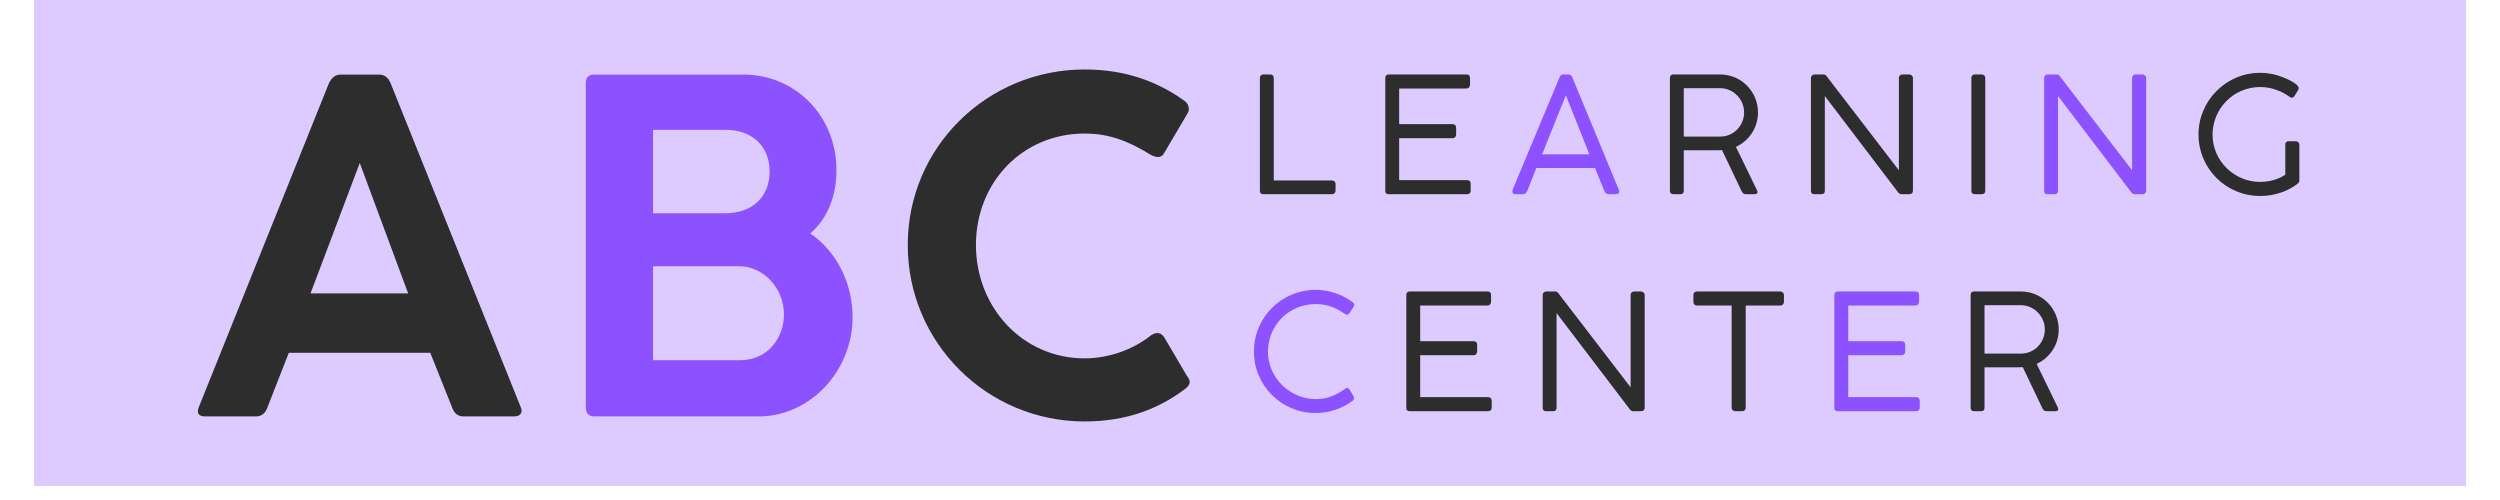
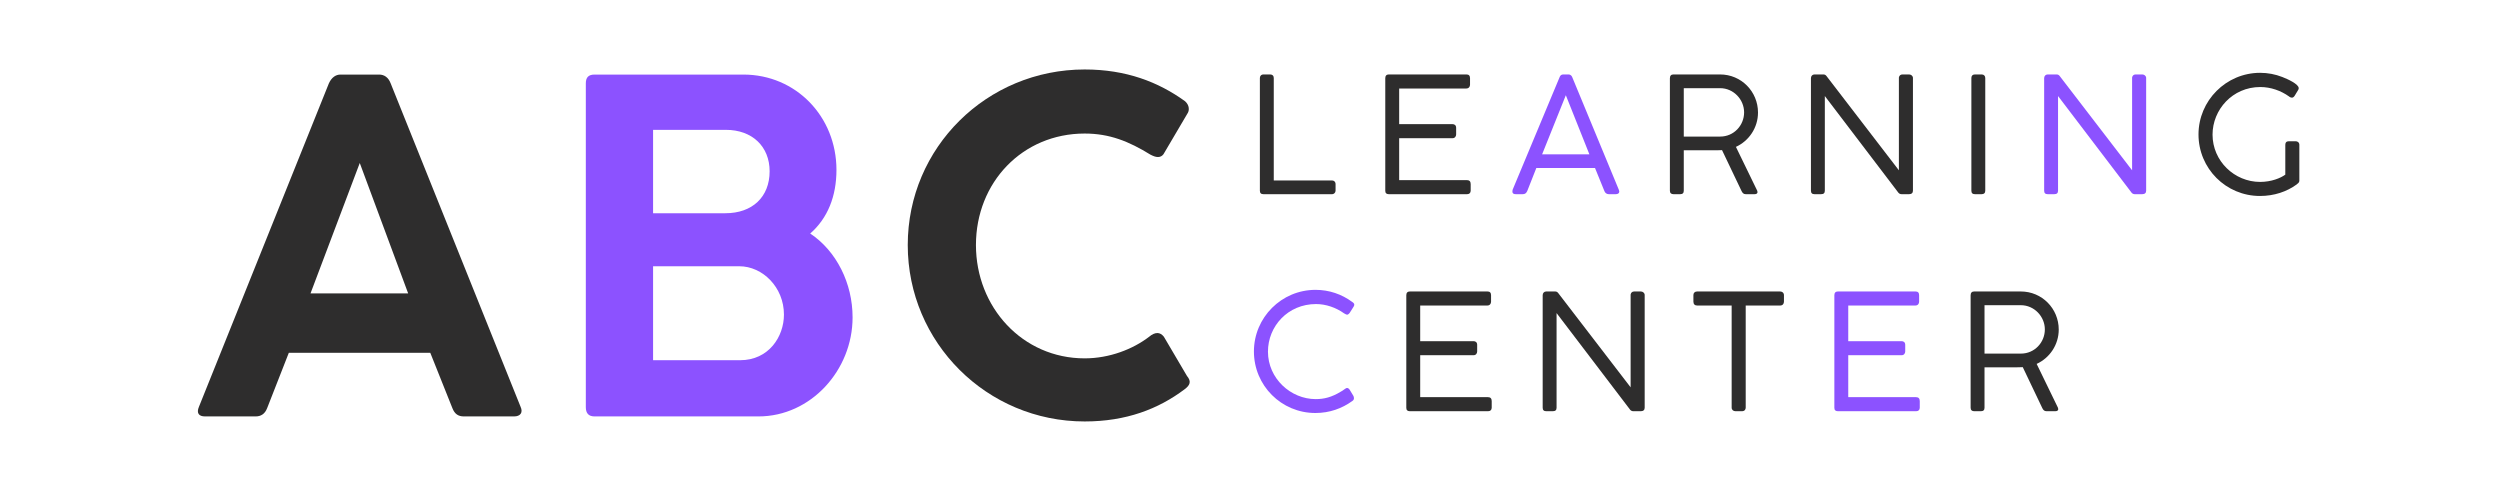
<svg xmlns="http://www.w3.org/2000/svg" xmlns:xlink="http://www.w3.org/1999/xlink" width="180" viewBox="0 0 180 36" height="36" version="1.0">
  <defs>
-     <g id="f">
+     <g id="a">
      <path d="M 0.496 -0.695 C 0.297 -0.23 0.496 0 0.93 0 L 4.578 0 C 4.941 0 5.242 -0.164 5.406 -0.598 L 6.965 -4.578 L 17.152 -4.578 L 18.742 -0.598 C 18.91 -0.164 19.176 0 19.57 0 L 23.188 0 C 23.621 0 23.852 -0.266 23.652 -0.695 L 14.297 -23.984 C 14.133 -24.414 13.832 -24.613 13.469 -24.613 L 10.684 -24.613 C 10.352 -24.613 10.051 -24.414 9.852 -23.984 Z M 12.074 -18.246 L 15.559 -8.855 L 8.527 -8.855 Z M 12.074 -18.246" />
    </g>
-     <g id="g">
+     <g id="b">
      <path d="M 2.688 -0.664 C 2.688 -0.23 2.887 0 3.316 0 L 15.125 0 C 18.875 0 21.895 -3.316 21.895 -7.133 C 21.895 -9.586 20.734 -11.91 18.844 -13.168 C 20.102 -14.266 20.734 -15.855 20.734 -17.746 C 20.734 -21.594 17.812 -24.613 14.031 -24.613 L 3.316 -24.613 C 2.887 -24.613 2.688 -24.414 2.688 -23.984 Z M 13.734 -10.812 C 15.426 -10.812 16.953 -9.289 16.953 -7.332 C 16.953 -5.738 15.855 -4.047 13.801 -4.047 L 7.531 -4.047 L 7.531 -10.812 Z M 12.773 -20.633 C 14.664 -20.633 15.922 -19.438 15.922 -17.648 C 15.922 -15.789 14.664 -14.629 12.738 -14.629 L 7.531 -14.629 L 7.531 -20.633 Z M 12.773 -20.633" />
    </g>
-     <g id="h">
+     <g id="c">
      <path d="M 18.844 -5.738 C 17.68 -4.844 15.988 -4.18 14.199 -4.18 C 9.719 -4.18 6.371 -7.863 6.371 -12.34 C 6.371 -16.852 9.719 -20.367 14.199 -20.367 C 15.988 -20.367 17.383 -19.805 18.941 -18.844 C 19.141 -18.742 19.309 -18.676 19.473 -18.676 C 19.637 -18.676 19.77 -18.742 19.871 -18.875 L 21.629 -21.859 C 21.727 -22.027 21.762 -22.391 21.43 -22.691 C 19.504 -24.082 17.184 -24.98 14.199 -24.98 C 7.164 -24.98 1.461 -19.371 1.461 -12.34 C 1.461 -5.309 7.164 0.363 14.199 0.363 C 17.184 0.363 19.504 -0.531 21.398 -1.957 C 21.793 -2.254 21.895 -2.52 21.562 -2.918 L 19.902 -5.738 C 19.77 -5.906 19.605 -6.004 19.438 -6.004 C 19.242 -6.004 19.043 -5.906 18.844 -5.738 Z M 18.844 -5.738" />
    </g>
-     <g id="i">
+     <g id="d">
      <path d="M 1.941 -0.988 L 1.941 -8.367 C 1.941 -8.531 1.836 -8.621 1.684 -8.621 L 1.207 -8.621 C 1.035 -8.621 0.941 -8.508 0.941 -8.367 L 0.941 -0.254 C 0.941 -0.082 1.023 0 1.195 0 L 6.137 0 C 6.285 0 6.391 -0.117 6.391 -0.254 L 6.391 -0.719 C 6.391 -0.895 6.273 -0.988 6.137 -0.988 Z M 1.941 -0.988" />
    </g>
-     <g id="j">
+     <g id="e">
      <path d="M 1.195 -8.621 C 1.035 -8.621 0.941 -8.531 0.941 -8.355 L 0.941 -0.242 C 0.941 -0.07 1.035 0 1.195 0 L 6.832 0 C 6.996 0 7.09 -0.094 7.09 -0.254 L 7.09 -0.73 C 7.09 -0.918 6.996 -1.012 6.82 -1.012 L 1.941 -1.012 L 1.941 -4.031 L 5.785 -4.031 C 5.949 -4.031 6.043 -4.16 6.043 -4.301 L 6.043 -4.777 C 6.043 -4.961 5.926 -5.043 5.785 -5.043 L 1.941 -5.043 L 1.941 -7.609 L 6.773 -7.609 C 6.949 -7.609 7.043 -7.738 7.043 -7.879 L 7.043 -8.355 C 7.043 -8.539 6.949 -8.621 6.785 -8.621 Z M 1.195 -8.621" />
    </g>
-     <g id="k">
+     <g id="f">
      <path d="M 2 -1.883 L 6.227 -1.883 L 6.902 -0.223 C 6.949 -0.094 7.066 0 7.215 0 L 7.715 0 C 7.867 0 7.973 -0.059 7.973 -0.188 C 7.973 -0.23 7.938 -0.324 7.938 -0.324 L 4.59 -8.414 C 4.555 -8.496 4.496 -8.621 4.301 -8.621 L 3.961 -8.621 C 3.754 -8.621 3.707 -8.496 3.672 -8.414 C 3.672 -8.402 3.66 -8.402 0.301 -0.336 C 0.301 -0.336 0.277 -0.266 0.277 -0.188 C 0.277 -0.059 0.359 0 0.523 0 L 1.023 0 C 1.184 0 1.277 -0.07 1.348 -0.23 Z M 4.125 -7.125 L 5.82 -2.871 L 2.418 -2.871 Z M 4.125 -7.125" />
    </g>
-     <g id="l">
+     <g id="g">
      <path d="M 6.285 -5.891 C 6.285 -4.949 5.543 -4.148 4.566 -4.148 L 1.941 -4.148 L 1.941 -7.633 L 4.555 -7.633 C 5.531 -7.633 6.285 -6.809 6.285 -5.891 Z M 0.941 -0.254 C 0.941 -0.082 1.035 0 1.195 0 L 1.684 0 C 1.859 0 1.941 -0.082 1.941 -0.254 L 1.941 -3.16 L 3.973 -3.16 C 4.125 -3.16 4.613 -3.16 4.695 -3.172 L 6.102 -0.223 C 6.172 -0.082 6.25 0 6.402 0 L 7.043 0 C 7.18 0 7.25 -0.059 7.25 -0.152 C 7.25 -0.176 7.238 -0.211 7.227 -0.254 L 5.695 -3.406 C 6.637 -3.836 7.285 -4.789 7.285 -5.879 C 7.285 -7.391 6.078 -8.621 4.555 -8.621 L 1.195 -8.621 C 1.035 -8.621 0.941 -8.531 0.941 -8.344 Z M 0.941 -0.254" />
    </g>
-     <g id="m">
+     <g id="h">
      <path d="M 8.008 0 C 8.191 0 8.285 -0.094 8.285 -0.254 L 8.285 -8.367 C 8.285 -8.52 8.145 -8.621 8.008 -8.621 L 7.531 -8.621 C 7.391 -8.621 7.297 -8.539 7.273 -8.402 L 7.273 -1.719 L 2.059 -8.508 C 2 -8.586 1.93 -8.621 1.836 -8.621 L 1.195 -8.621 C 1.047 -8.621 0.941 -8.508 0.941 -8.355 L 0.941 -0.254 C 0.941 -0.082 1.023 0 1.195 0 L 1.672 0 C 1.859 0 1.941 -0.082 1.941 -0.254 L 1.941 -7.066 L 7.238 -0.105 C 7.297 -0.035 7.379 0 7.461 0 Z M 8.008 0" />
    </g>
-     <g id="n">
+     <g id="i">
      <path d="M 1.941 -8.367 C 1.941 -8.52 1.836 -8.621 1.684 -8.621 L 1.195 -8.621 C 1.035 -8.621 0.941 -8.531 0.941 -8.367 L 0.941 -0.254 C 0.941 -0.082 1.023 0 1.195 0 L 1.684 0 C 1.848 0 1.941 -0.082 1.941 -0.254 Z M 1.941 -8.367" />
    </g>
-     <g id="o">
+     <g id="j">
      <path d="M 6.762 -1.406 C 6.426 -1.16 5.754 -0.883 4.949 -0.883 C 3.102 -0.883 1.523 -2.383 1.523 -4.289 C 1.523 -6.078 2.953 -7.715 4.961 -7.715 C 5.719 -7.715 6.449 -7.449 7.02 -7.043 C 7.102 -6.973 7.18 -6.949 7.238 -6.949 C 7.309 -6.949 7.379 -6.996 7.438 -7.09 L 7.691 -7.508 C 7.715 -7.543 7.727 -7.59 7.727 -7.633 C 7.727 -7.926 6.938 -8.285 6.543 -8.438 C 6.043 -8.633 5.508 -8.738 4.949 -8.738 C 2.5 -8.738 0.512 -6.738 0.512 -4.301 C 0.512 -1.848 2.488 0.129 4.938 0.129 C 5.949 0.129 6.867 -0.176 7.59 -0.707 L 7.609 -0.73 C 7.738 -0.812 7.773 -0.895 7.773 -0.977 L 7.773 -3.555 C 7.773 -3.719 7.645 -3.812 7.508 -3.812 L 7.02 -3.812 C 6.844 -3.812 6.762 -3.719 6.762 -3.555 Z M 6.762 -1.406" />
    </g>
-     <g id="p">
+     <g id="k">
      <path d="M 7.59 -7.867 C 6.832 -8.426 5.926 -8.738 4.949 -8.738 C 2.5 -8.738 0.512 -6.75 0.512 -4.301 C 0.512 -1.848 2.488 0.129 4.938 0.129 C 5.961 0.129 6.855 -0.199 7.59 -0.73 C 7.668 -0.777 7.715 -0.848 7.715 -0.93 C 7.715 -0.977 7.703 -1.035 7.68 -1.094 L 7.414 -1.535 C 7.344 -1.637 7.285 -1.672 7.215 -1.672 C 7.113 -1.672 6.938 -1.488 6.785 -1.418 C 6.102 -1 5.555 -0.871 4.961 -0.871 C 3.16 -0.871 1.523 -2.359 1.523 -4.289 C 1.523 -6.113 2.953 -7.715 4.984 -7.715 C 5.695 -7.715 6.426 -7.461 7.008 -7.043 C 7.102 -6.984 7.168 -6.961 7.215 -6.949 C 7.285 -6.949 7.355 -7.008 7.414 -7.09 L 7.656 -7.473 C 7.691 -7.52 7.738 -7.602 7.738 -7.668 C 7.738 -7.75 7.68 -7.809 7.59 -7.867 Z M 7.59 -7.867" />
    </g>
-     <g id="q">
+     <g id="l">
      <path d="M 0.512 -8.621 C 0.348 -8.621 0.242 -8.52 0.242 -8.367 L 0.242 -7.891 C 0.242 -7.703 0.348 -7.609 0.512 -7.609 L 2.996 -7.609 L 2.996 -0.254 C 2.996 -0.105 3.113 0 3.266 0 L 3.742 0 C 3.918 0 4.008 -0.117 4.008 -0.254 L 4.008 -7.609 L 6.484 -7.609 C 6.672 -7.609 6.762 -7.738 6.762 -7.891 L 6.762 -8.367 C 6.75 -8.539 6.625 -8.621 6.484 -8.621 Z M 0.512 -8.621" />
    </g>
-     <clipPath id="b">
-       <path d="M 2.434 0 L 177.566 0 L 177.566 35.027 L 2.434 35.027 Z M 2.434 0" />
-     </clipPath>
-     <clipPath id="e">
-       <path d="M 0.434 0 L 175.566 0 L 175.566 35.027 L 0.434 35.027 Z M 0.434 0" />
-     </clipPath>
-     <clipPath id="d">
-       <path d="M0 0H176V36H0z" />
-     </clipPath>
-     <filter x="0%" y="0%" width="100%" xlink:type="simple" xlink:actuate="onLoad" height="100%" id="a" xlink:show="other">
-       <feColorMatrix values="0 0 0 0 1 0 0 0 0 1 0 0 0 0 1 0 0 0 1 0" color-interpolation-filters="sRGB" />
-     </filter>
-     <mask id="c">
-       <g filter="url(#a)">
-         <path fill-opacity=".298" d="M-18 -3.6H198V39.6H-18z" />
-       </g>
-     </mask>
  </defs>
-   <g clip-path="url(#b)">
-     <g mask="url(#c)">
-       <g>
-         <g clip-path="url(#d)" transform="translate(2)">
-           <g clip-path="url(#e)">
-             <path fill="#8C52FF" d="M 0.449 0 L 175.551 0 L 175.551 35.027 L 0.449 35.027 Z M 0.449 0" />
-           </g>
-         </g>
-       </g>
-     </g>
+   <g fill="#2E2D2D">
+     <use x="13.829" y="29.982" xlink:href="#a" xlink:type="simple" xlink:actuate="onLoad" xlink:show="embed" />
+   </g>
+   <g fill="#8C52FF">
+     <use x="39.491" y="29.982" xlink:href="#b" xlink:type="simple" xlink:actuate="onLoad" xlink:show="embed" />
  </g>
  <g fill="#2E2D2D">
-     <use x="13.829" y="29.982" xlink:href="#f" xlink:type="simple" xlink:actuate="onLoad" xlink:show="embed" />
+     <use x="63.897" y="29.982" xlink:href="#c" xlink:type="simple" xlink:actuate="onLoad" xlink:show="embed" />
+   </g>
+   <g fill="#2E2D2D">
+     <use x="89.77" y="13.981" xlink:href="#d" xlink:type="simple" xlink:actuate="onLoad" xlink:show="embed" />
+   </g>
+   <g fill="#2E2D2D">
+     <use x="98.799" y="13.981" xlink:href="#e" xlink:type="simple" xlink:actuate="onLoad" xlink:show="embed" />
  </g>
  <g fill="#8C52FF">
-     <use x="39.491" y="29.982" xlink:href="#g" xlink:type="simple" xlink:actuate="onLoad" xlink:show="embed" />
+     <use x="108.615" y="13.981" xlink:href="#f" xlink:type="simple" xlink:actuate="onLoad" xlink:show="embed" />
  </g>
  <g fill="#2E2D2D">
-     <use x="63.897" y="29.982" xlink:href="#h" xlink:type="simple" xlink:actuate="onLoad" xlink:show="embed" />
+     <use x="119.291" y="13.981" xlink:href="#g" xlink:type="simple" xlink:actuate="onLoad" xlink:show="embed" />
  </g>
  <g fill="#2E2D2D">
-     <use x="89.77" y="13.981" xlink:href="#i" xlink:type="simple" xlink:actuate="onLoad" xlink:show="embed" />
+     <use x="129.447" y="13.981" xlink:href="#h" xlink:type="simple" xlink:actuate="onLoad" xlink:show="embed" />
  </g>
  <g fill="#2E2D2D">
-     <use x="98.799" y="13.981" xlink:href="#j" xlink:type="simple" xlink:actuate="onLoad" xlink:show="embed" />
+     <use x="140.998" y="13.981" xlink:href="#i" xlink:type="simple" xlink:actuate="onLoad" xlink:show="embed" />
  </g>
  <g fill="#8C52FF">
-     <use x="108.615" y="13.981" xlink:href="#k" xlink:type="simple" xlink:actuate="onLoad" xlink:show="embed" />
+     <use x="146.238" y="13.981" xlink:href="#h" xlink:type="simple" xlink:actuate="onLoad" xlink:show="embed" />
  </g>
  <g fill="#2E2D2D">
-     <use x="119.291" y="13.981" xlink:href="#l" xlink:type="simple" xlink:actuate="onLoad" xlink:show="embed" />
+     <use x="157.78" y="13.981" xlink:href="#j" xlink:type="simple" xlink:actuate="onLoad" xlink:show="embed" />
+   </g>
+   <g fill="#8C52FF">
+     <use x="89.77" y="29.607" xlink:href="#k" xlink:type="simple" xlink:actuate="onLoad" xlink:show="embed" />
  </g>
  <g fill="#2E2D2D">
-     <use x="129.447" y="13.981" xlink:href="#m" xlink:type="simple" xlink:actuate="onLoad" xlink:show="embed" />
+     <use x="100.313" y="29.607" xlink:href="#e" xlink:type="simple" xlink:actuate="onLoad" xlink:show="embed" />
  </g>
  <g fill="#2E2D2D">
-     <use x="140.998" y="13.981" xlink:href="#n" xlink:type="simple" xlink:actuate="onLoad" xlink:show="embed" />
+     <use x="110.132" y="29.607" xlink:href="#h" xlink:type="simple" xlink:actuate="onLoad" xlink:show="embed" />
+   </g>
+   <g fill="#2E2D2D">
+     <use x="121.683" y="29.607" xlink:href="#l" xlink:type="simple" xlink:actuate="onLoad" xlink:show="embed" />
  </g>
  <g fill="#8C52FF">
-     <use x="146.238" y="13.981" xlink:href="#m" xlink:type="simple" xlink:actuate="onLoad" xlink:show="embed" />
+     <use x="131.133" y="29.607" xlink:href="#e" xlink:type="simple" xlink:actuate="onLoad" xlink:show="embed" />
  </g>
  <g fill="#2E2D2D">
-     <use x="157.78" y="13.981" xlink:href="#o" xlink:type="simple" xlink:actuate="onLoad" xlink:show="embed" />
-   </g>
-   <g fill="#8C52FF">
-     <use x="89.77" y="29.607" xlink:href="#p" xlink:type="simple" xlink:actuate="onLoad" xlink:show="embed" />
-   </g>
-   <g fill="#2E2D2D">
-     <use x="100.313" y="29.607" xlink:href="#j" xlink:type="simple" xlink:actuate="onLoad" xlink:show="embed" />
-   </g>
-   <g fill="#2E2D2D">
-     <use x="110.132" y="29.607" xlink:href="#m" xlink:type="simple" xlink:actuate="onLoad" xlink:show="embed" />
-   </g>
-   <g fill="#2E2D2D">
-     <use x="121.683" y="29.607" xlink:href="#q" xlink:type="simple" xlink:actuate="onLoad" xlink:show="embed" />
-   </g>
-   <g fill="#8C52FF">
-     <use x="131.133" y="29.607" xlink:href="#j" xlink:type="simple" xlink:actuate="onLoad" xlink:show="embed" />
-   </g>
-   <g fill="#2E2D2D">
-     <use x="140.944" y="29.607" xlink:href="#l" xlink:type="simple" xlink:actuate="onLoad" xlink:show="embed" />
+     <use x="140.944" y="29.607" xlink:href="#g" xlink:type="simple" xlink:actuate="onLoad" xlink:show="embed" />
  </g>
</svg>
